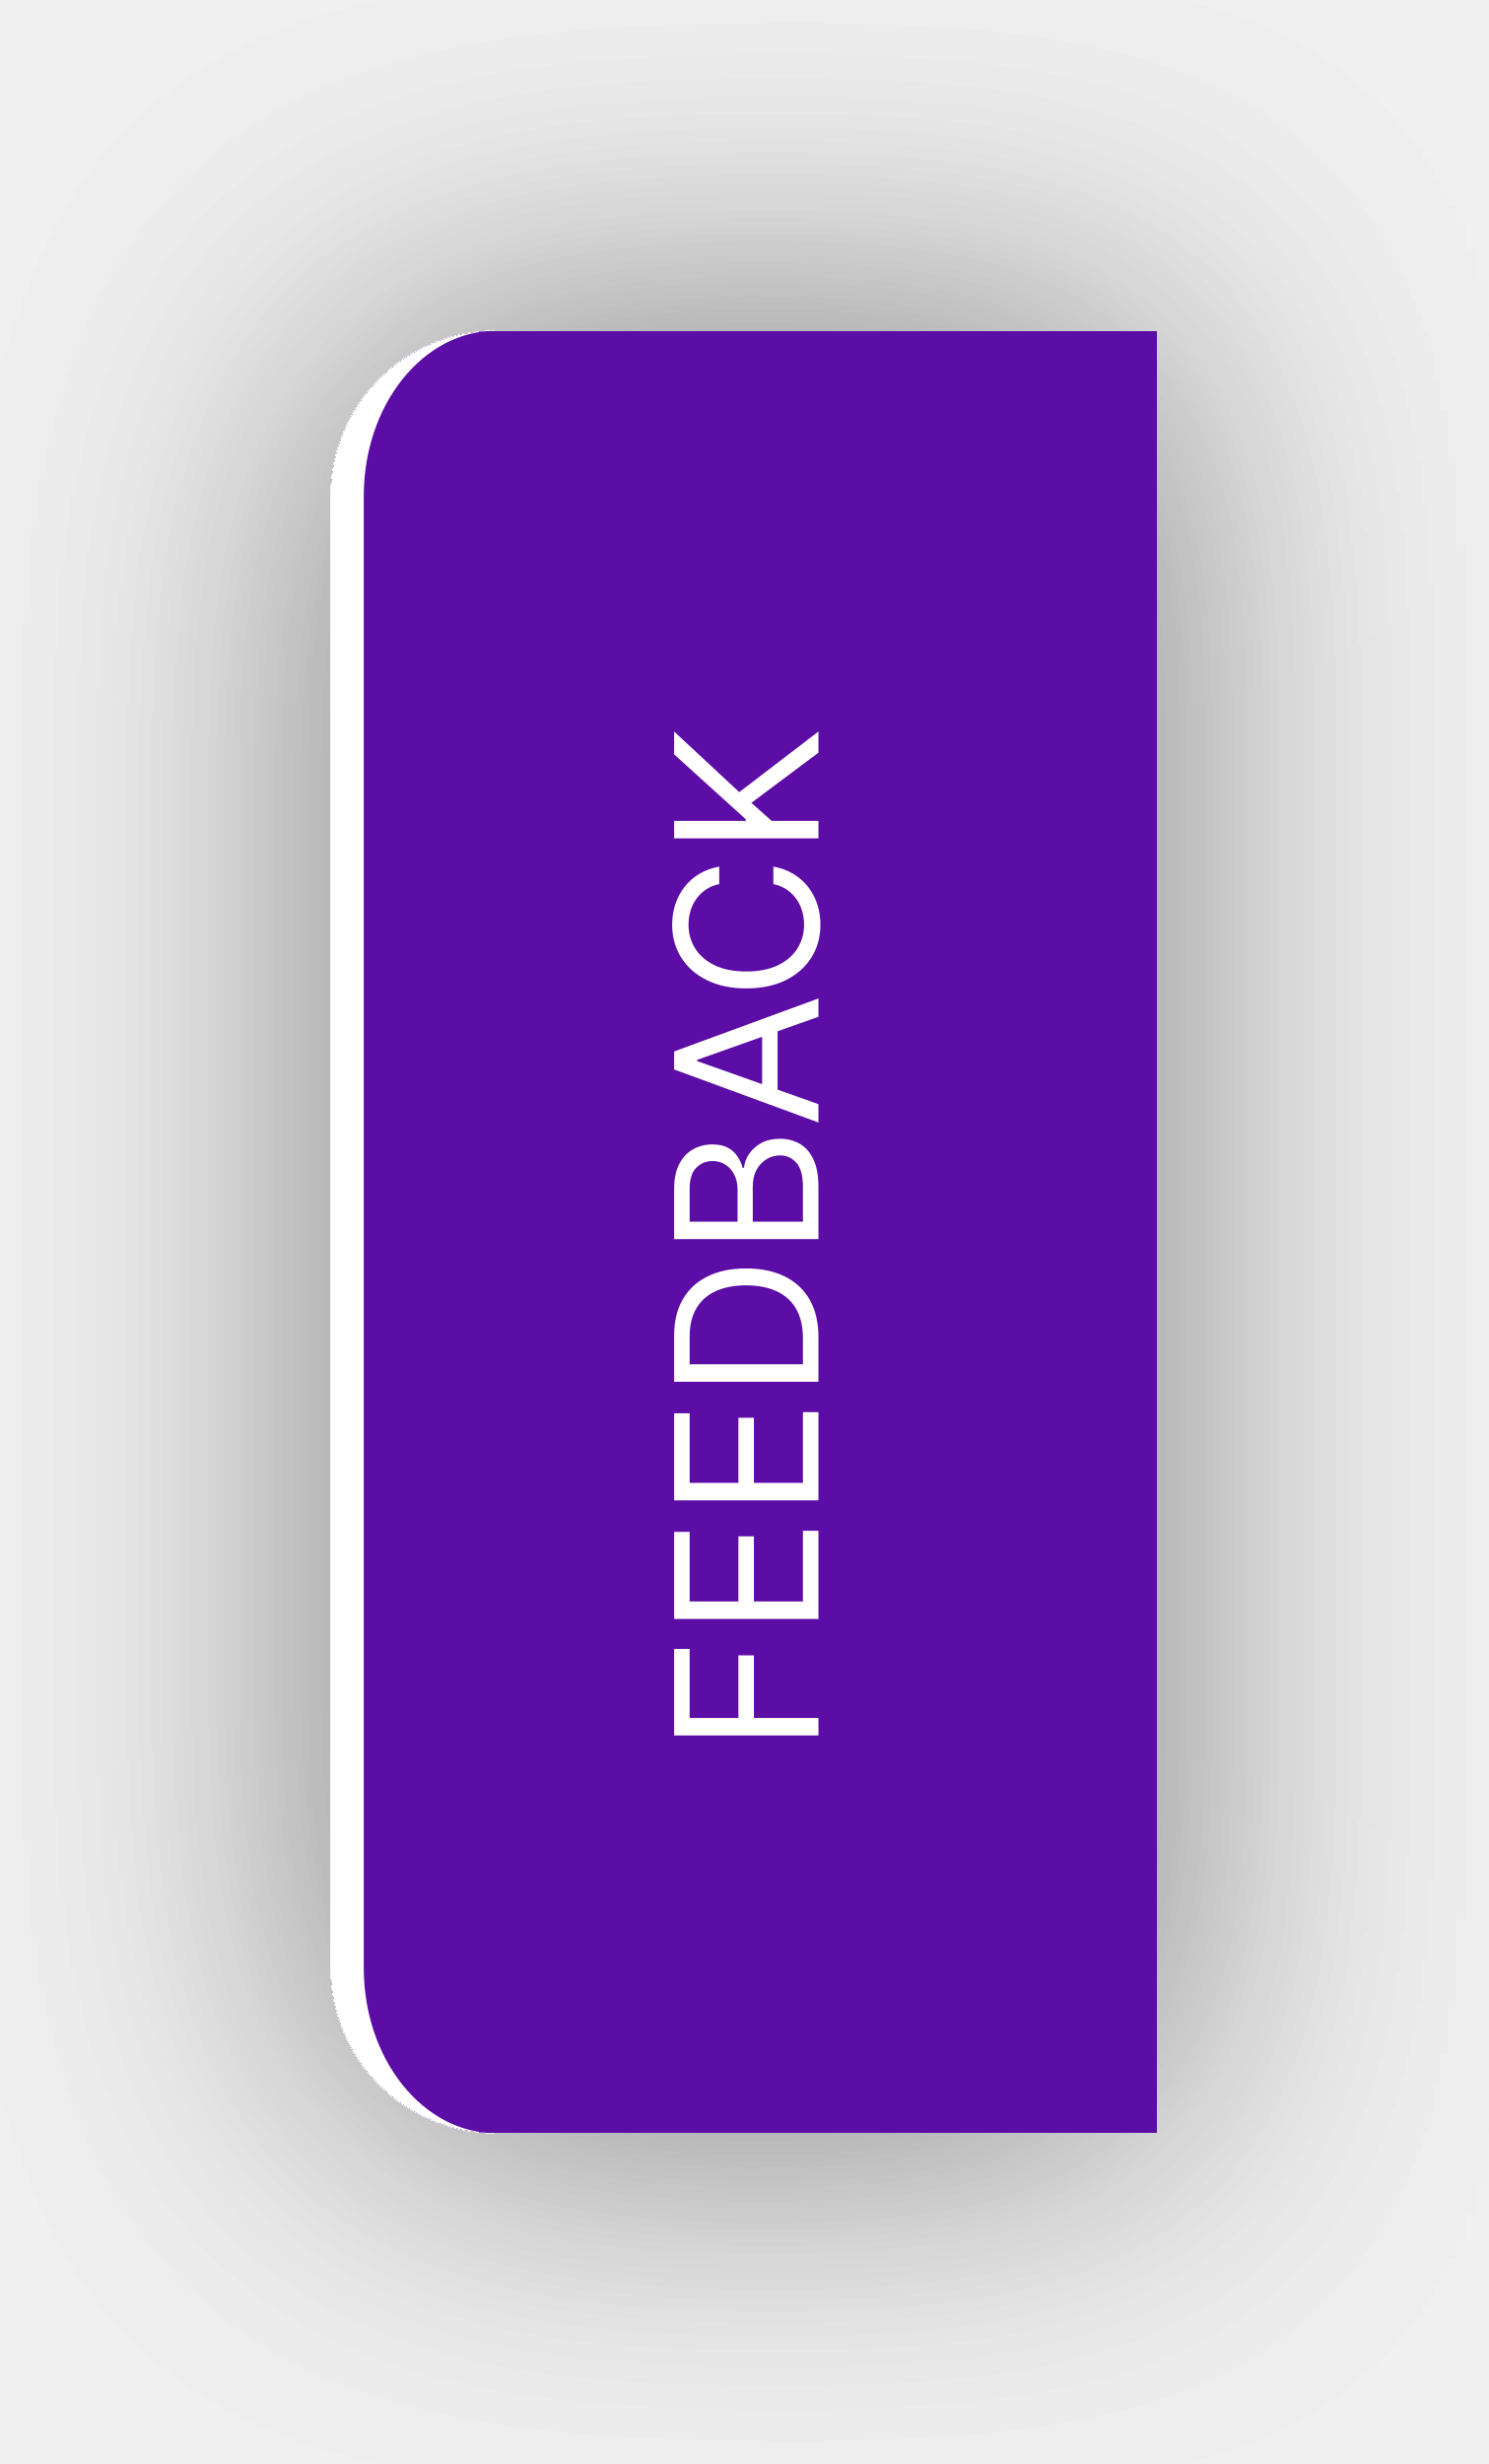
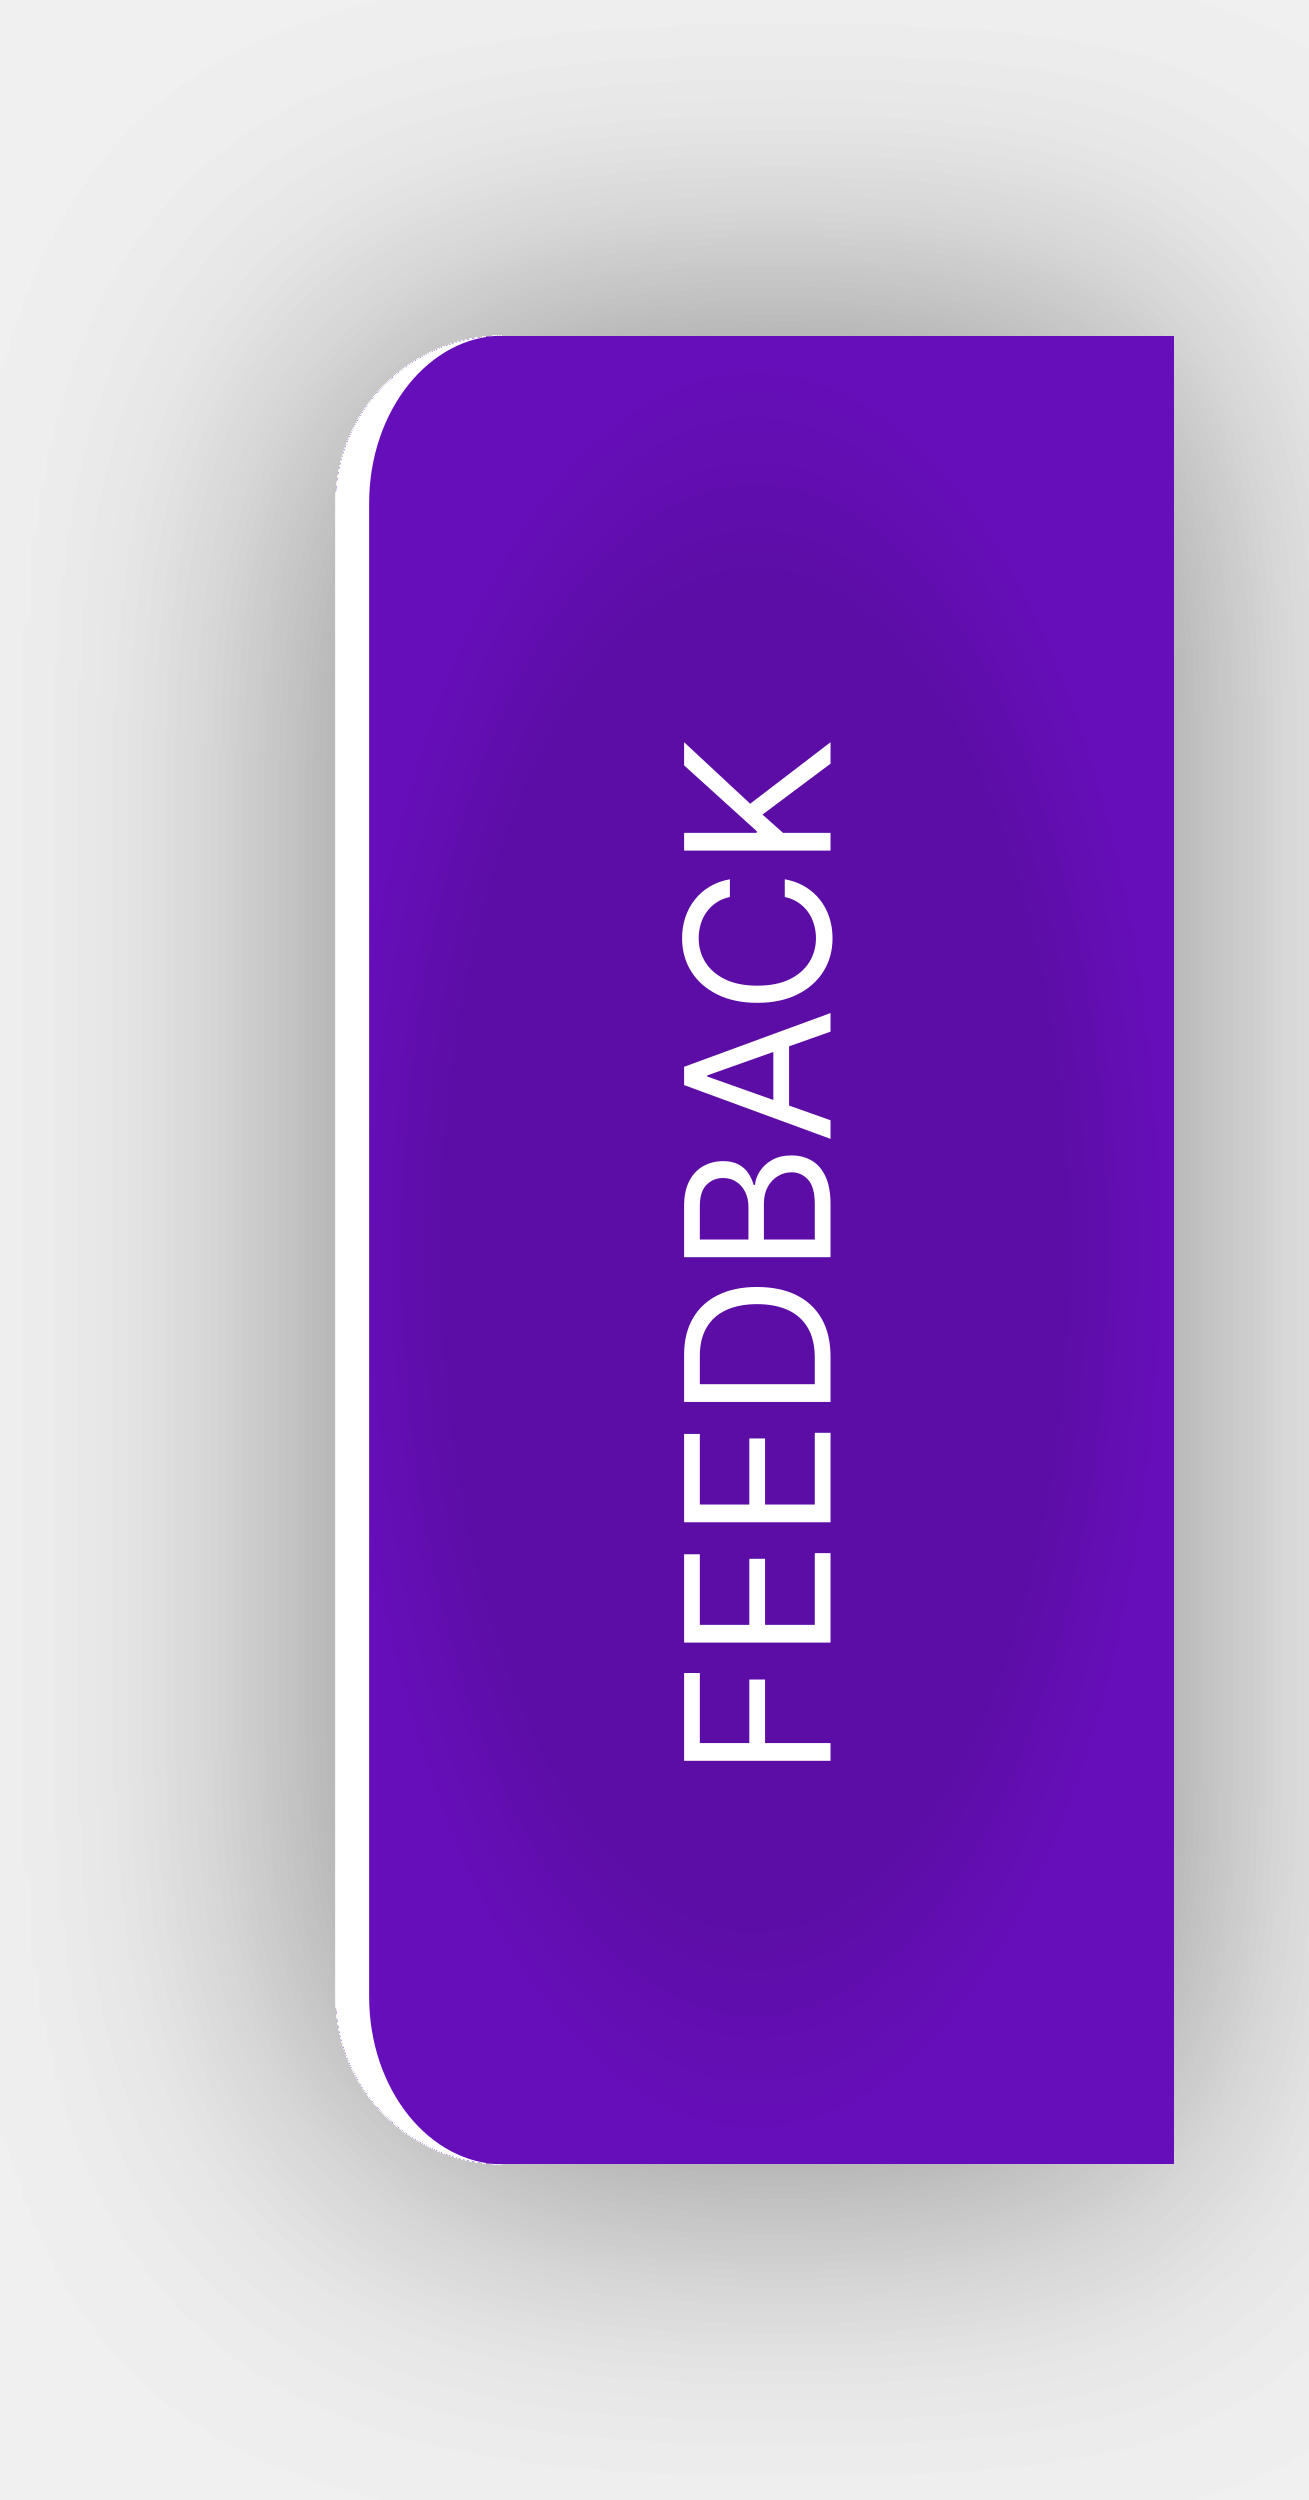
- <svg xmlns="http://www.w3.org/2000/svg" width="90" height="149" viewBox="0 0 90 149" fill="none">
-   <g filter="url(#filter0_dd_152_36563)">
-     <mask id="path-1-inside-1_152_36563" fill="white">
+ <svg xmlns="http://www.w3.org/2000/svg" width="78" height="149" viewBox="0 0 78 149" fill="none">
+   <g id="Navbar Feedback" filter="url(#filter0_dd_216_10210)">
+     <mask id="path-1-inside-1_216_10210" fill="white">
      <path d="M20 30C20 24.477 24.477 20 30 20H70V129H30C24.477 129 20 124.523 20 119V30Z" />
    </mask>
-     <path d="M20 30C20 24.477 24.477 20 30 20H70V129H30C24.477 129 20 124.523 20 119V30Z" fill="#5C0DA6" shape-rendering="crispEdges" />
-     <path d="M20 20H70H20ZM70 129H20H70ZM30 129C23.373 129 18 123.627 18 117V32C18 25.373 23.373 20 30 20C25.582 20 22 24.477 22 30V119C22 124.523 25.582 129 30 129ZM70 20V129V20Z" fill="white" mask="url(#path-1-inside-1_152_36563)" />
-     <path d="M49.5 104.943H40.773V99.71H41.71V103.886H44.659V100.102H45.597V103.886H49.5V104.943ZM49.5 97.9H40.773V92.633H41.71V96.843H44.659V92.906H45.597V96.843H48.562V92.565H49.5V97.9ZM49.5 90.728H40.773V85.461H41.71V89.671H44.659V85.734H45.597V89.671H48.562V85.393H49.5V90.728ZM49.5 80.863V83.556H40.773V80.744C40.773 79.897 40.947 79.173 41.297 78.571C41.644 77.968 42.142 77.507 42.793 77.186C43.44 76.865 44.216 76.704 45.119 76.704C46.028 76.704 46.811 76.866 47.467 77.19C48.121 77.514 48.624 77.985 48.976 78.605C49.325 79.224 49.5 79.977 49.5 80.863ZM48.562 82.5V80.931C48.562 80.21 48.423 79.612 48.145 79.137C47.867 78.663 47.47 78.309 46.956 78.076C46.442 77.843 45.83 77.727 45.119 77.727C44.415 77.727 43.808 77.842 43.3 78.072C42.788 78.302 42.396 78.646 42.124 79.103C41.848 79.561 41.71 80.13 41.71 80.812V82.5H48.562ZM49.5 74.931H40.773V71.88C40.773 71.272 40.878 70.771 41.088 70.376C41.295 69.981 41.575 69.687 41.928 69.494C42.277 69.301 42.665 69.204 43.091 69.204C43.466 69.204 43.776 69.271 44.02 69.404C44.264 69.535 44.457 69.709 44.599 69.924C44.742 70.137 44.847 70.369 44.915 70.619H45C45.017 70.352 45.111 70.084 45.281 69.814C45.452 69.544 45.696 69.318 46.014 69.136C46.332 68.954 46.722 68.863 47.182 68.863C47.619 68.863 48.013 68.963 48.362 69.162C48.712 69.36 48.989 69.674 49.193 70.103C49.398 70.532 49.5 71.091 49.5 71.778V74.931ZM48.562 73.875V71.778C48.562 71.088 48.429 70.598 48.162 70.308C47.892 70.015 47.565 69.869 47.182 69.869C46.886 69.869 46.614 69.944 46.364 70.095C46.111 70.245 45.909 70.46 45.758 70.738C45.605 71.017 45.528 71.346 45.528 71.727V73.875H48.562ZM44.608 73.875V71.914C44.608 71.596 44.545 71.309 44.42 71.054C44.295 70.795 44.119 70.591 43.892 70.44C43.665 70.287 43.398 70.21 43.091 70.21C42.707 70.21 42.382 70.343 42.115 70.61C41.845 70.877 41.71 71.301 41.71 71.88V73.875H44.608ZM49.5 66.769V67.877L40.773 64.672V63.581L49.5 60.377V61.485L42.153 64.093V64.161L49.5 66.769ZM46.091 66.36V61.894H47.028V66.36H46.091ZM43.5 52.405V53.462C43.196 53.524 42.929 53.633 42.699 53.79C42.469 53.943 42.276 54.131 42.119 54.352C41.96 54.571 41.841 54.814 41.761 55.081C41.682 55.348 41.642 55.626 41.642 55.916C41.642 56.445 41.776 56.923 42.043 57.352C42.31 57.778 42.703 58.118 43.223 58.371C43.743 58.621 44.381 58.746 45.136 58.746C45.892 58.746 46.53 58.621 47.05 58.371C47.57 58.118 47.963 57.778 48.23 57.352C48.497 56.923 48.631 56.445 48.631 55.916C48.631 55.626 48.591 55.348 48.511 55.081C48.432 54.814 48.314 54.571 48.158 54.352C47.999 54.131 47.804 53.943 47.574 53.79C47.341 53.633 47.074 53.524 46.773 53.462V52.405C47.219 52.484 47.618 52.629 47.97 52.84C48.322 53.05 48.622 53.311 48.869 53.624C49.114 53.936 49.3 54.287 49.428 54.676C49.555 55.062 49.619 55.476 49.619 55.916C49.619 56.66 49.438 57.322 49.074 57.902C48.71 58.481 48.193 58.938 47.523 59.27C46.852 59.602 46.057 59.769 45.136 59.769C44.216 59.769 43.42 59.602 42.75 59.27C42.08 58.938 41.562 58.481 41.199 57.902C40.835 57.322 40.653 56.66 40.653 55.916C40.653 55.476 40.717 55.062 40.845 54.676C40.973 54.287 41.16 53.936 41.408 53.624C41.652 53.311 41.95 53.05 42.303 52.84C42.652 52.629 43.051 52.484 43.5 52.405ZM49.5 50.697H40.773V49.64H45.102V49.538L40.773 45.617V44.237L44.71 47.902L49.5 44.237V45.515L45.443 48.549L46.67 49.64H49.5V50.697Z" fill="white" />
+     <path d="M20 30C20 24.477 24.477 20 30 20H70V129H30C24.477 129 20 124.523 20 119V30Z" fill="url(#paint0_angular_216_10210)" shape-rendering="crispEdges" />
+     <path d="M20 20H70H20ZM70 129H20H70ZM30 129C23.373 129 18 123.627 18 117V32C18 25.373 23.373 20 30 20C25.582 20 22 24.477 22 30V119C22 124.523 25.582 129 30 129ZM70 20V129V20Z" fill="white" mask="url(#path-1-inside-1_216_10210)" />
+     <path id="FEEDBACK" d="M49.5 104.943H40.773V99.71H41.71V103.886H44.659V100.102H45.597V103.886H49.5V104.943ZM49.5 97.9H40.773V92.633H41.71V96.843H44.659V92.906H45.597V96.843H48.562V92.565H49.5V97.9ZM49.5 90.728H40.773V85.461H41.71V89.671H44.659V85.734H45.597V89.671H48.562V85.393H49.5V90.728ZM49.5 80.863V83.556H40.773V80.744C40.773 79.897 40.947 79.173 41.297 78.571C41.644 77.968 42.142 77.507 42.793 77.186C43.44 76.865 44.216 76.704 45.119 76.704C46.028 76.704 46.811 76.866 47.467 77.19C48.121 77.514 48.624 77.985 48.976 78.605C49.325 79.224 49.5 79.977 49.5 80.863ZM48.562 82.5V80.931C48.562 80.21 48.423 79.612 48.145 79.137C47.867 78.663 47.47 78.309 46.956 78.076C46.442 77.843 45.83 77.727 45.119 77.727C44.415 77.727 43.808 77.842 43.3 78.072C42.788 78.302 42.396 78.646 42.124 79.103C41.848 79.561 41.71 80.13 41.71 80.812V82.5H48.562ZM49.5 74.931H40.773V71.88C40.773 71.272 40.878 70.771 41.088 70.376C41.295 69.981 41.575 69.687 41.928 69.494C42.277 69.301 42.665 69.204 43.091 69.204C43.466 69.204 43.776 69.271 44.02 69.404C44.264 69.535 44.457 69.709 44.599 69.924C44.742 70.137 44.847 70.369 44.915 70.619H45C45.017 70.352 45.111 70.084 45.281 69.814C45.452 69.544 45.696 69.318 46.014 69.136C46.332 68.954 46.722 68.863 47.182 68.863C47.619 68.863 48.013 68.963 48.362 69.162C48.712 69.36 48.989 69.674 49.193 70.103C49.398 70.532 49.5 71.091 49.5 71.778V74.931ZM48.562 73.875V71.778C48.562 71.088 48.429 70.598 48.162 70.308C47.892 70.015 47.565 69.869 47.182 69.869C46.886 69.869 46.614 69.944 46.364 70.095C46.111 70.245 45.909 70.46 45.758 70.738C45.605 71.017 45.528 71.346 45.528 71.727V73.875H48.562ZM44.608 73.875V71.914C44.608 71.596 44.545 71.309 44.42 71.054C44.295 70.795 44.119 70.591 43.892 70.44C43.665 70.287 43.398 70.21 43.091 70.21C42.707 70.21 42.382 70.343 42.115 70.61C41.845 70.877 41.71 71.301 41.71 71.88V73.875H44.608ZM49.5 66.769V67.877L40.773 64.672V63.581L49.5 60.377V61.485L42.153 64.093V64.161L49.5 66.769ZM46.091 66.36V61.894H47.028V66.36H46.091ZM43.5 52.405V53.462C43.196 53.524 42.929 53.633 42.699 53.79C42.469 53.943 42.276 54.131 42.119 54.352C41.96 54.571 41.841 54.814 41.761 55.081C41.682 55.348 41.642 55.626 41.642 55.916C41.642 56.445 41.776 56.923 42.043 57.352C42.31 57.778 42.703 58.118 43.223 58.371C43.743 58.621 44.381 58.746 45.136 58.746C45.892 58.746 46.53 58.621 47.05 58.371C47.57 58.118 47.963 57.778 48.23 57.352C48.497 56.923 48.631 56.445 48.631 55.916C48.631 55.626 48.591 55.348 48.511 55.081C48.432 54.814 48.314 54.571 48.158 54.352C47.999 54.131 47.804 53.943 47.574 53.79C47.341 53.633 47.074 53.524 46.773 53.462V52.405C47.219 52.484 47.618 52.629 47.97 52.84C48.322 53.05 48.622 53.311 48.869 53.624C49.114 53.936 49.3 54.287 49.428 54.676C49.555 55.062 49.619 55.476 49.619 55.916C49.619 56.66 49.438 57.322 49.074 57.902C48.71 58.481 48.193 58.938 47.523 59.27C46.852 59.602 46.057 59.769 45.136 59.769C44.216 59.769 43.42 59.602 42.75 59.27C42.08 58.938 41.562 58.481 41.199 57.902C40.835 57.322 40.653 56.66 40.653 55.916C40.653 55.476 40.717 55.062 40.845 54.676C40.973 54.287 41.16 53.936 41.408 53.624C41.652 53.311 41.95 53.05 42.303 52.84C42.652 52.629 43.051 52.484 43.5 52.405ZM49.5 50.697H40.773V49.64H45.102V49.538L40.773 45.617V44.237L44.71 47.902L49.5 44.237V45.515L45.443 48.549L46.67 49.64H49.5V50.697Z" fill="white" />
  </g>
  <defs>
-     <filter id="filter0_dd_152_36563" x="0" y="0" width="90" height="149" filterUnits="userSpaceOnUse" color-interpolation-filters="sRGB">
+     <filter id="filter0_dd_216_10210" x="0" y="0" width="90" height="149" filterUnits="userSpaceOnUse" color-interpolation-filters="sRGB">
      <feFlood flood-opacity="0" result="BackgroundImageFix" />
      <feColorMatrix in="SourceAlpha" type="matrix" values="0 0 0 0 0 0 0 0 0 0 0 0 0 0 0 0 0 0 127 0" result="hardAlpha" />
      <feOffset />
      <feGaussianBlur stdDeviation="10" />
      <feComposite in2="hardAlpha" operator="out" />
      <feColorMatrix type="matrix" values="0 0 0 0 0 0 0 0 0 0 0 0 0 0 0 0 0 0 0.25 0" />
-       <feBlend mode="normal" in2="BackgroundImageFix" result="effect1_dropShadow_152_36563" />
+       <feBlend mode="normal" in2="BackgroundImageFix" result="effect1_dropShadow_216_10210" />
      <feColorMatrix in="SourceAlpha" type="matrix" values="0 0 0 0 0 0 0 0 0 0 0 0 0 0 0 0 0 0 127 0" result="hardAlpha" />
      <feOffset />
      <feGaussianBlur stdDeviation="10" />
      <feComposite in2="hardAlpha" operator="out" />
      <feColorMatrix type="matrix" values="0 0 0 0 0 0 0 0 0 0 0 0 0 0 0 0 0 0 0.25 0" />
-       <feBlend mode="normal" in2="effect1_dropShadow_152_36563" result="effect2_dropShadow_152_36563" />
-       <feBlend mode="normal" in="SourceGraphic" in2="effect2_dropShadow_152_36563" result="shape" />
+       <feBlend mode="normal" in2="effect1_dropShadow_216_10210" result="effect2_dropShadow_216_10210" />
+       <feBlend mode="normal" in="SourceGraphic" in2="effect2_dropShadow_216_10210" result="shape" />
    </filter>
+     <radialGradient id="paint0_angular_216_10210" cx="0" cy="0" r="1" gradientUnits="userSpaceOnUse" gradientTransform="translate(45 74.5) rotate(90) scale(54.5 25)">
+       <stop offset="0.731" stop-color="#5C0DA6" />
+       <stop offset="1" stop-color="#670EBB" />
+     </radialGradient>
  </defs>
</svg>
